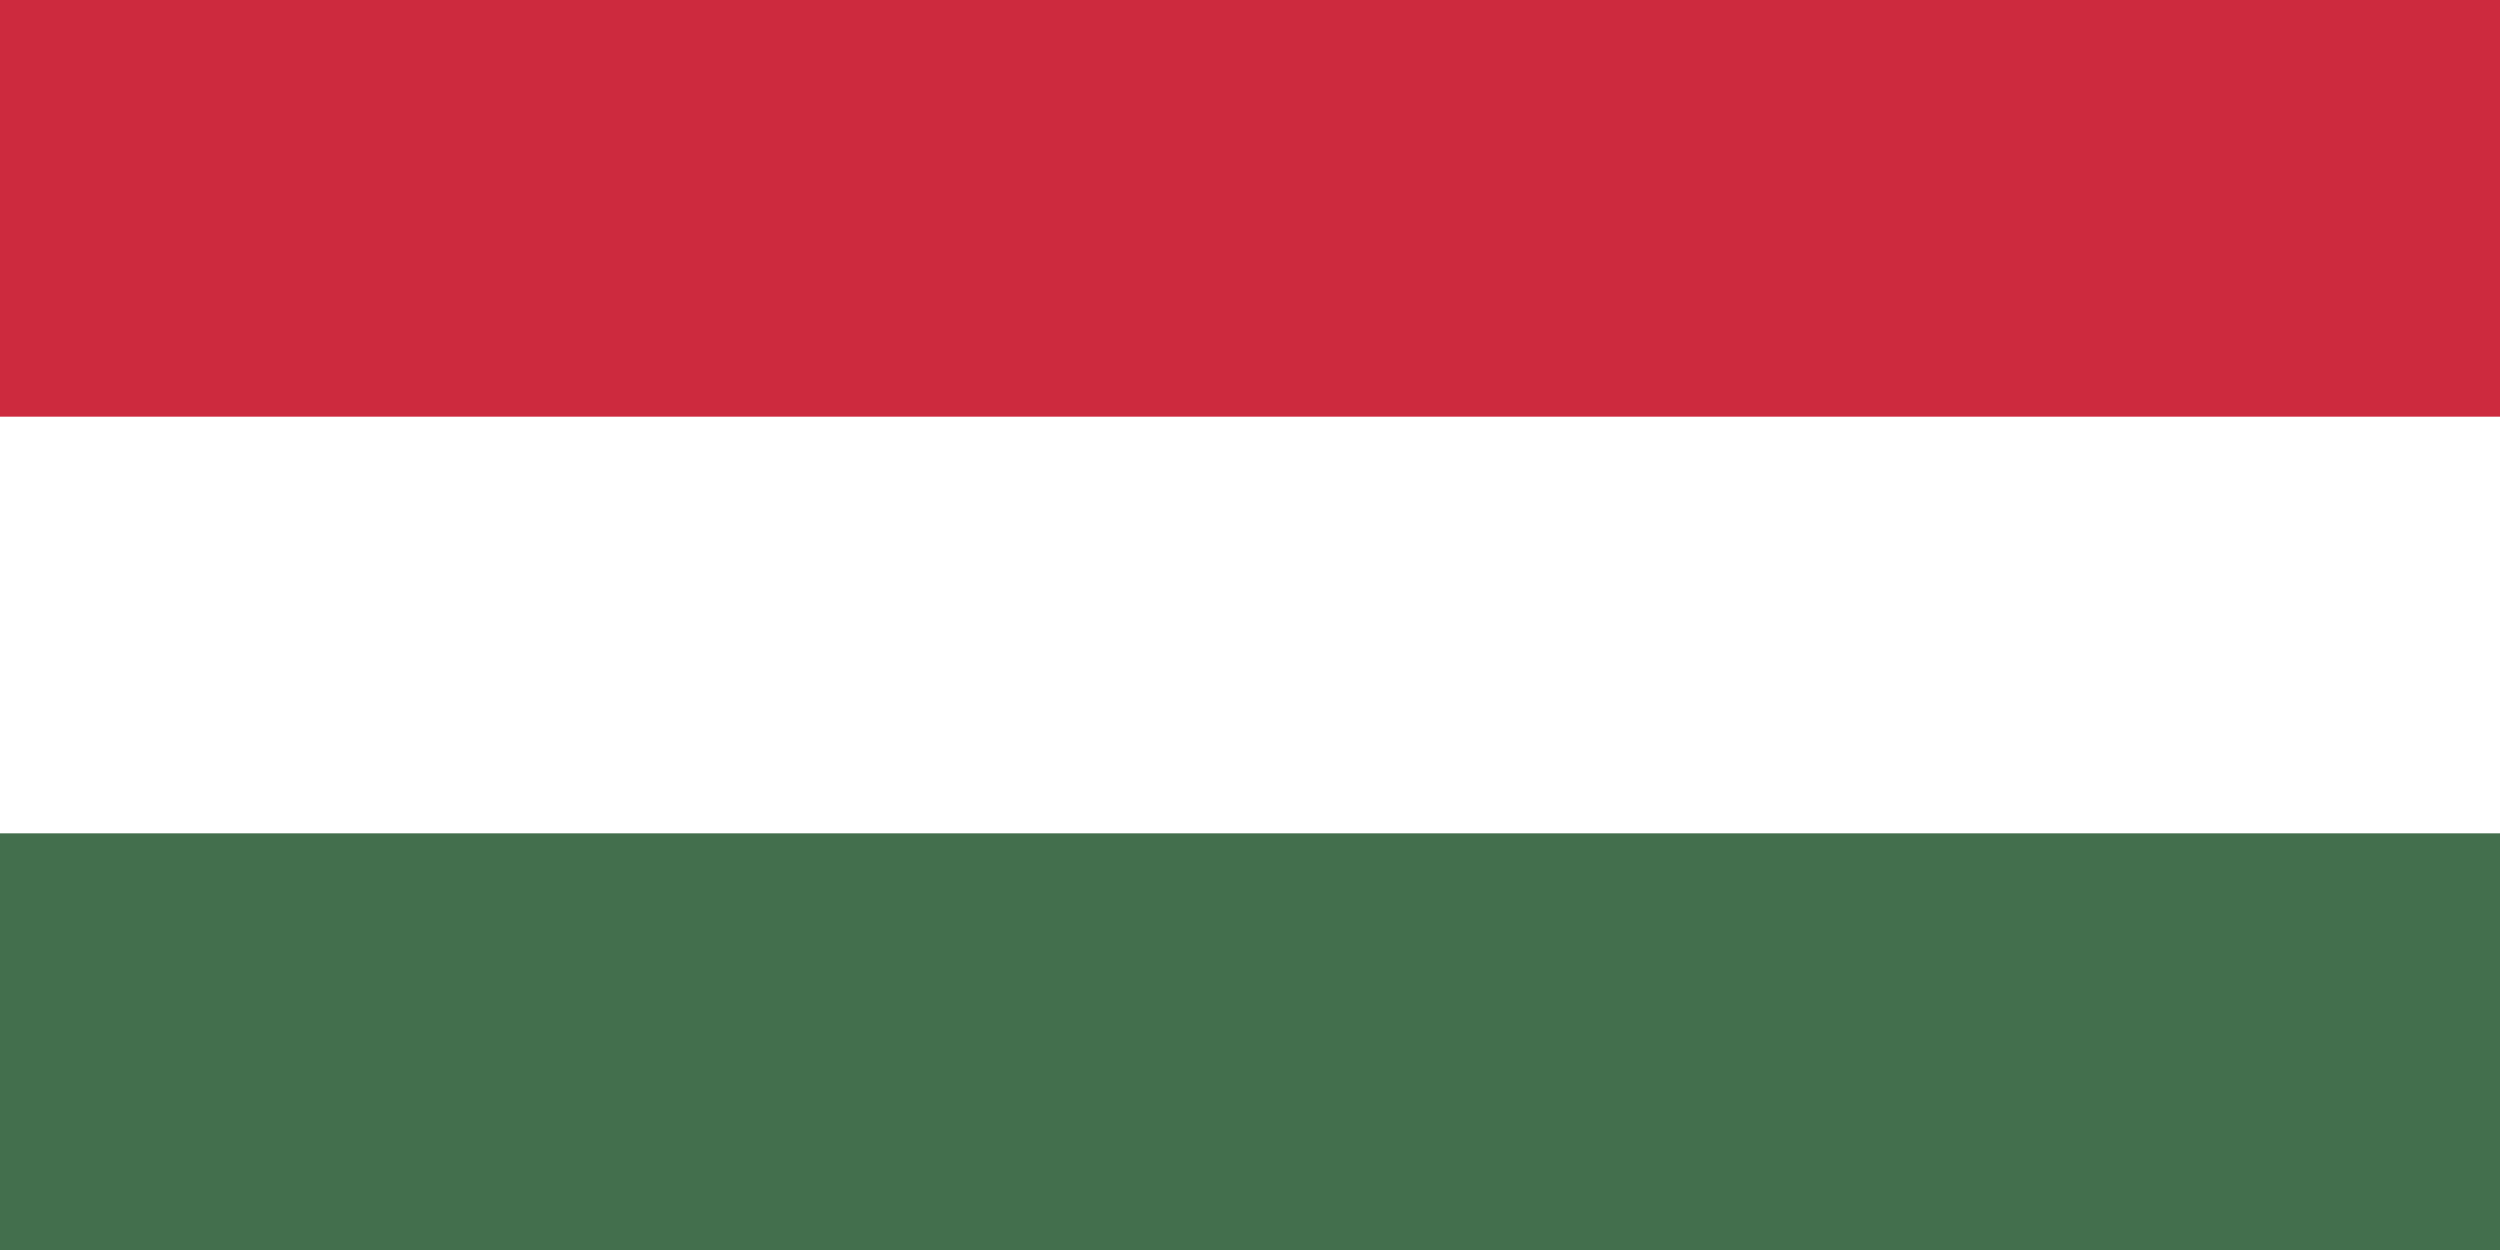
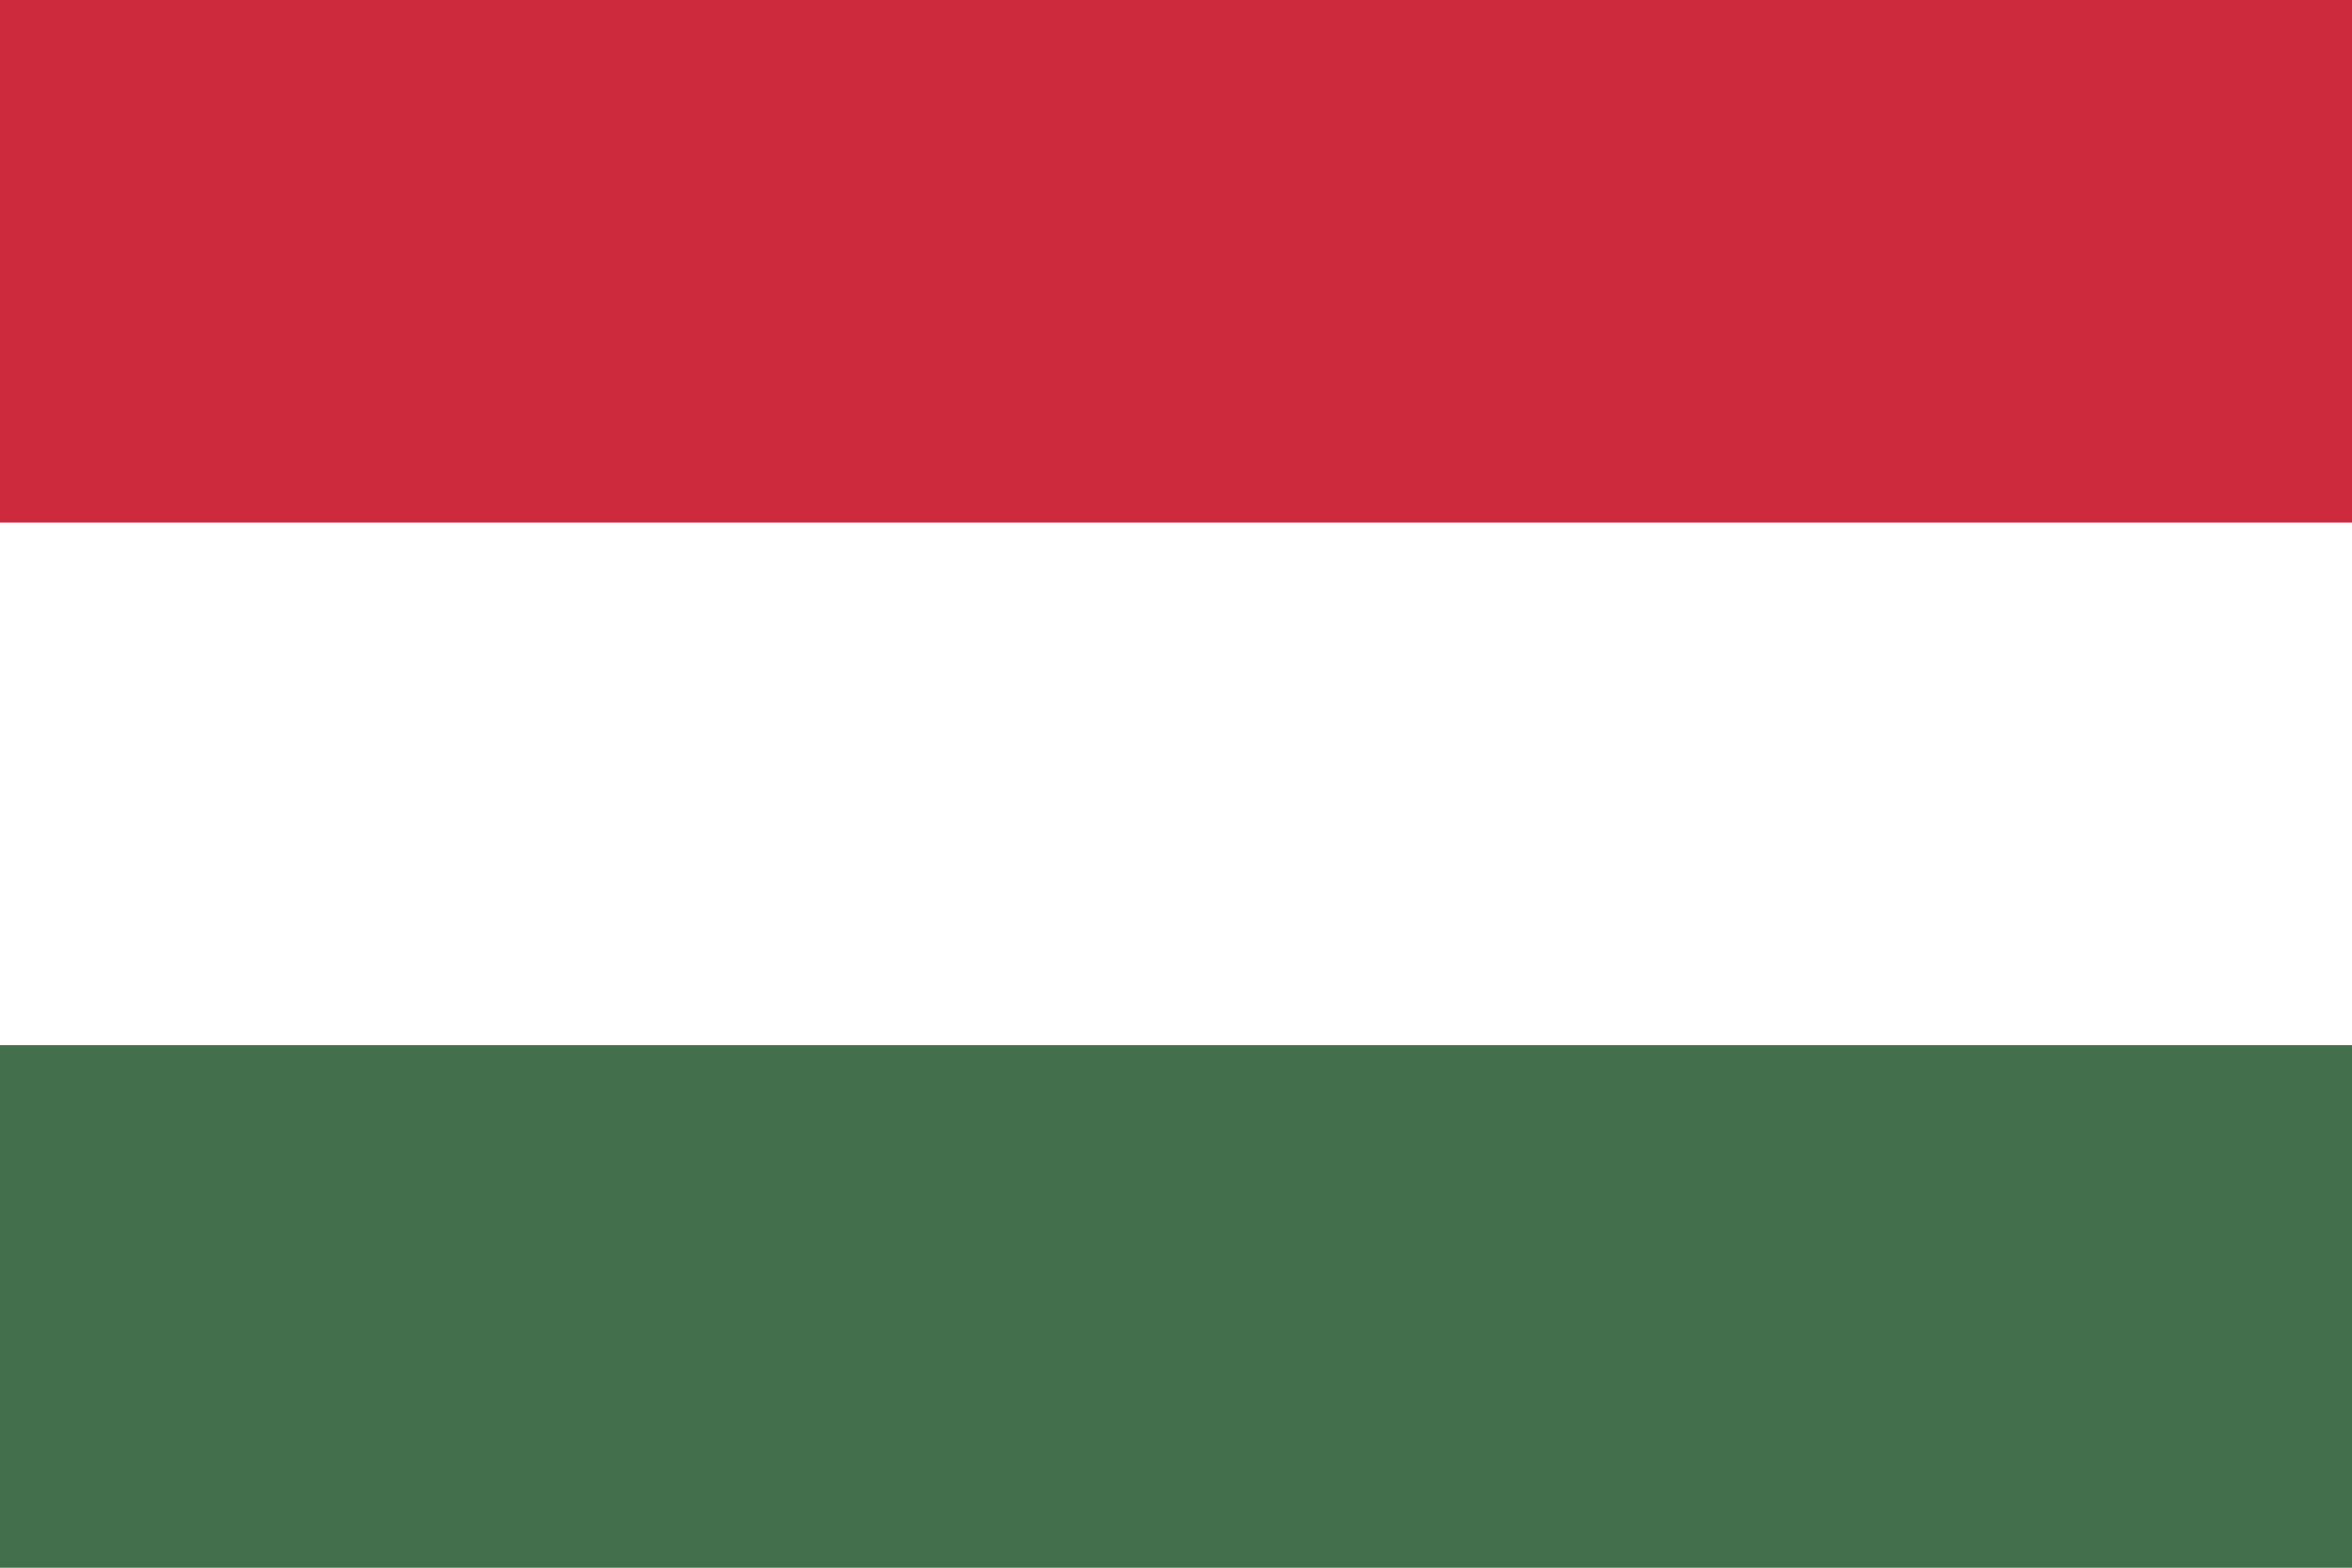
- <svg xmlns="http://www.w3.org/2000/svg" width="1200" height="600" viewBox="0 0 6 3">
-   <path fill="#436F4D" d="M0 0h6v3H0z" />
-   <path fill="#FFF" d="M0 0h6v2H0z" />
-   <path fill="#CD2A3E" d="M0 0h6v1H0z" />
+ <svg xmlns="http://www.w3.org/2000/svg" width="900" height="600" viewBox="0 0 4.5 3" version="1.1" id="svg8">
+   <defs id="defs12" />
+   <path fill="#436f4d" d="M 0,0 H 4.5 V 3 H 0 Z" id="path2" style="stroke-width:0.866" />
+   <path fill="#ffffff" d="M 0,0 H 4.5 V 2 H 0 Z" id="path4" style="stroke-width:0.866" />
+   <path fill="#cd2a3e" d="M 0,0 H 4.5 V 1 H 0 Z" id="path6" style="stroke-width:0.866" />
</svg>
